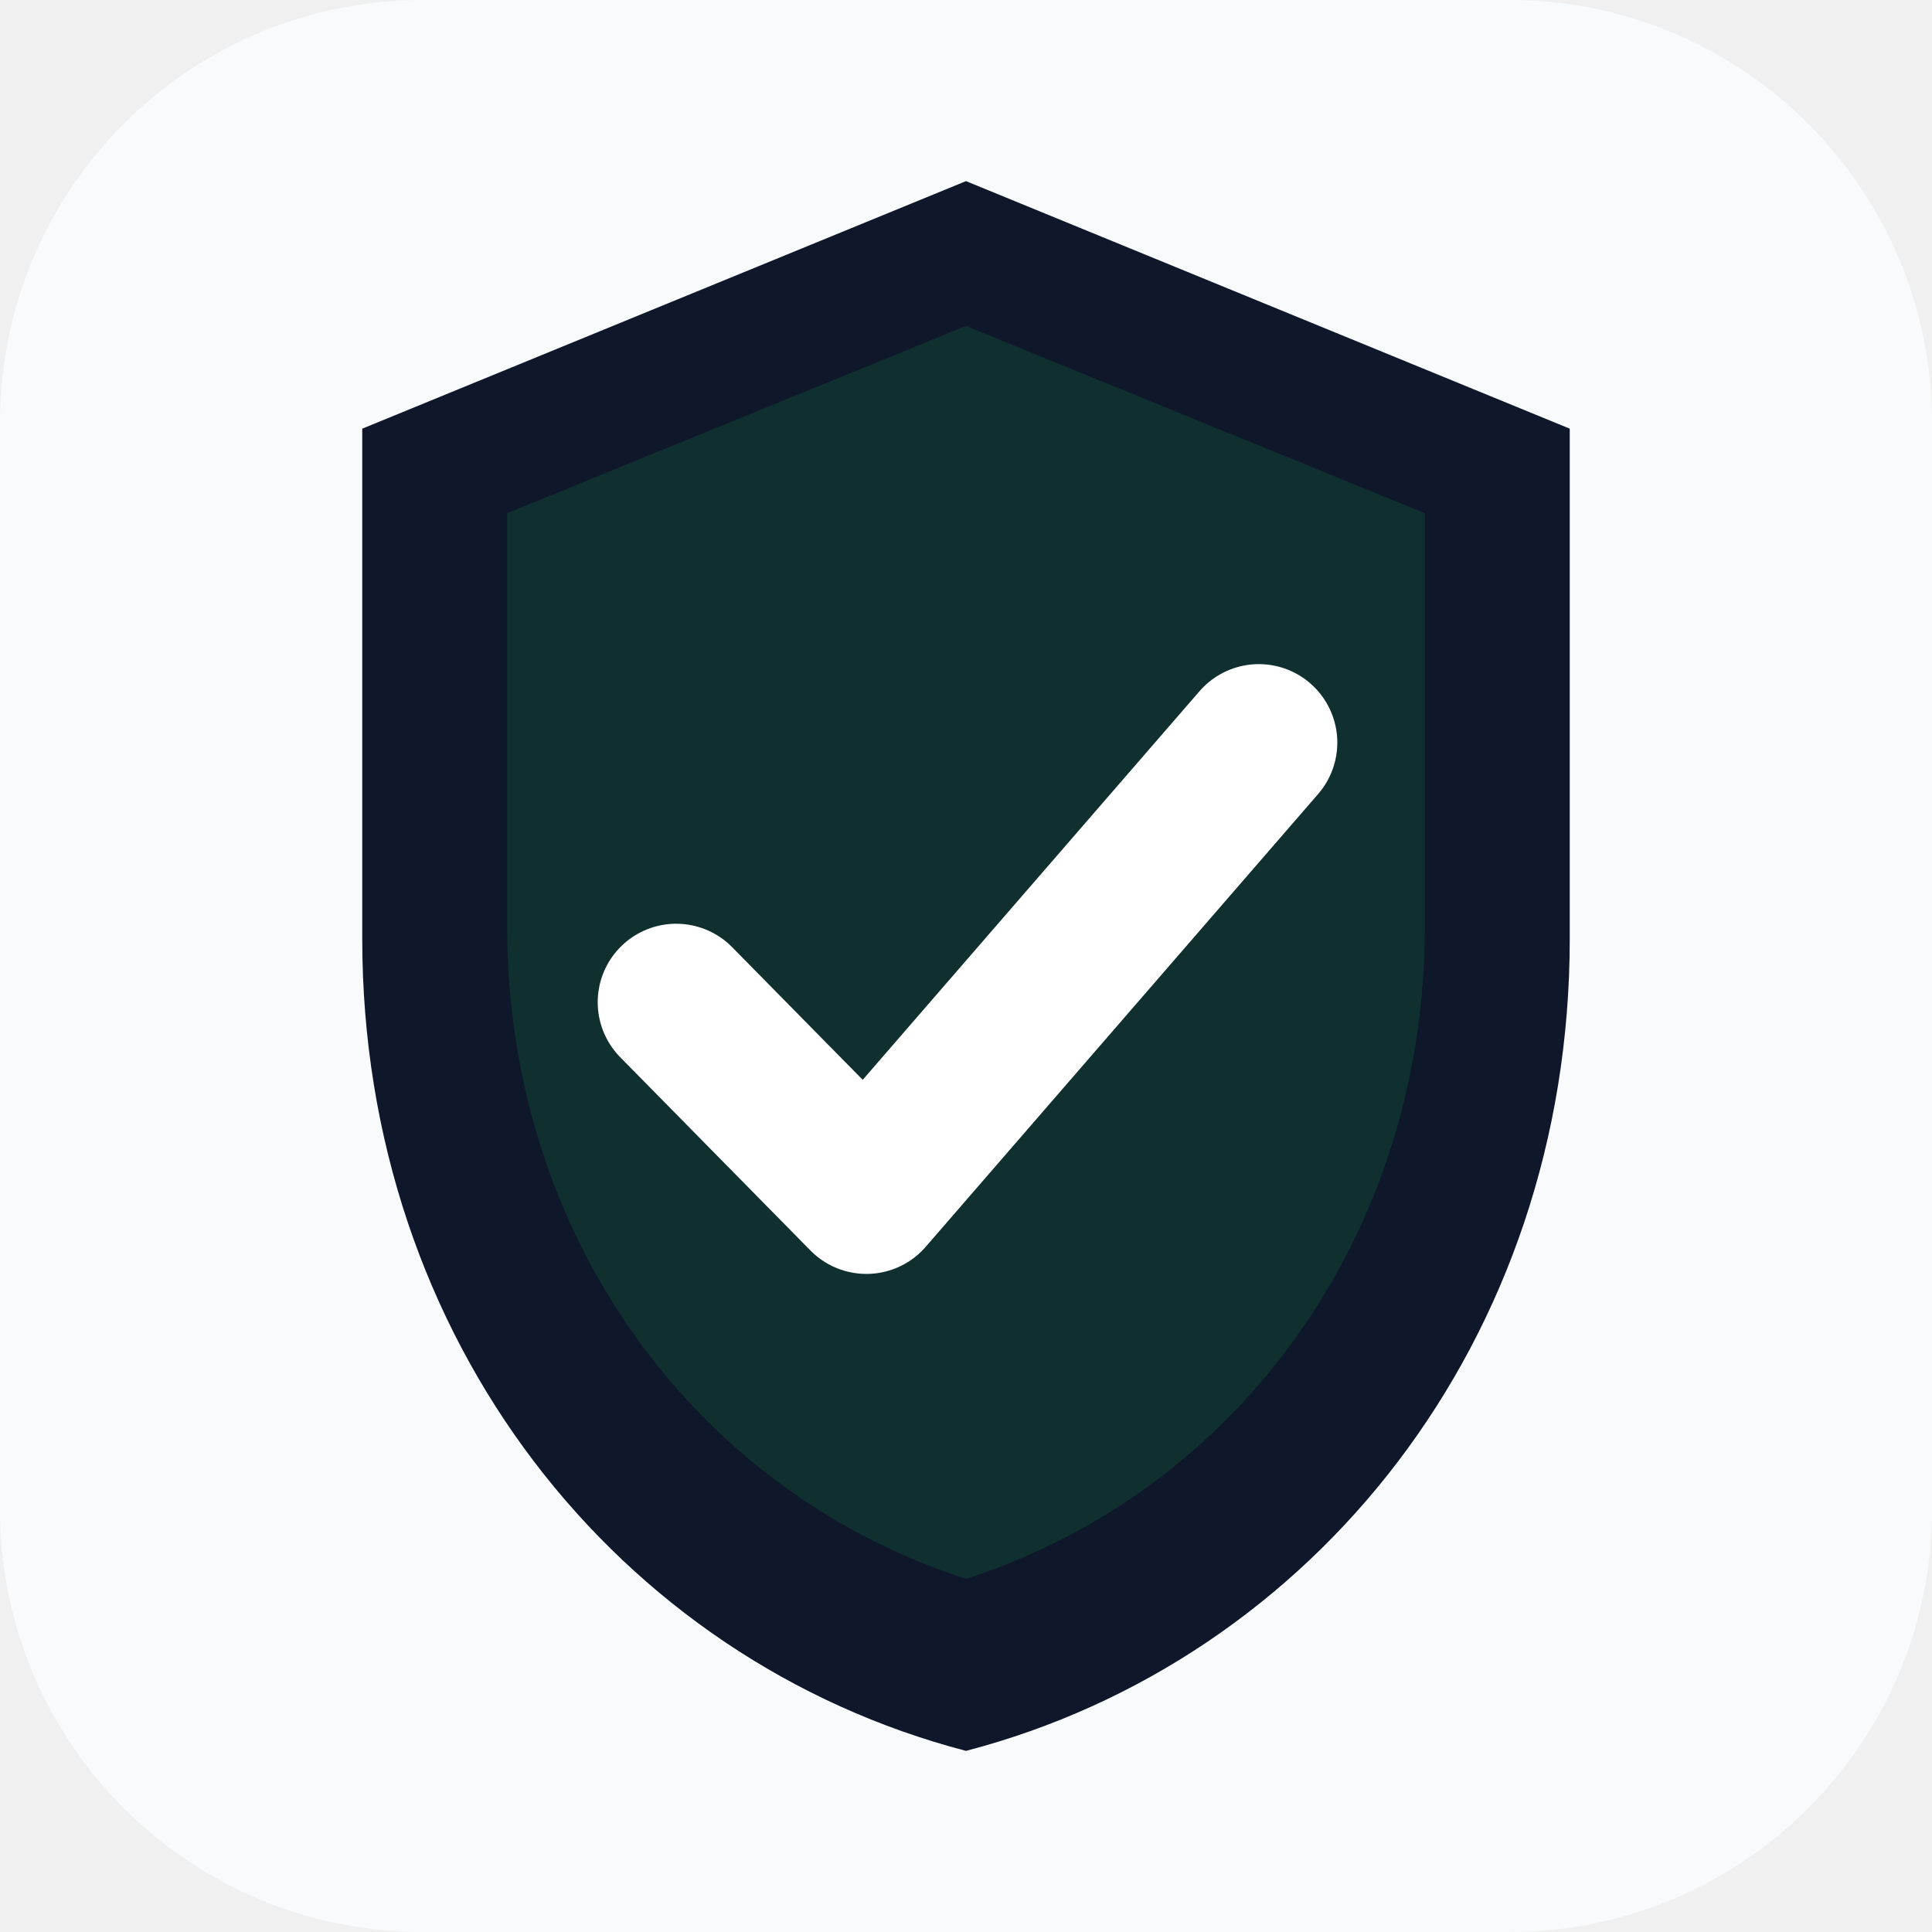
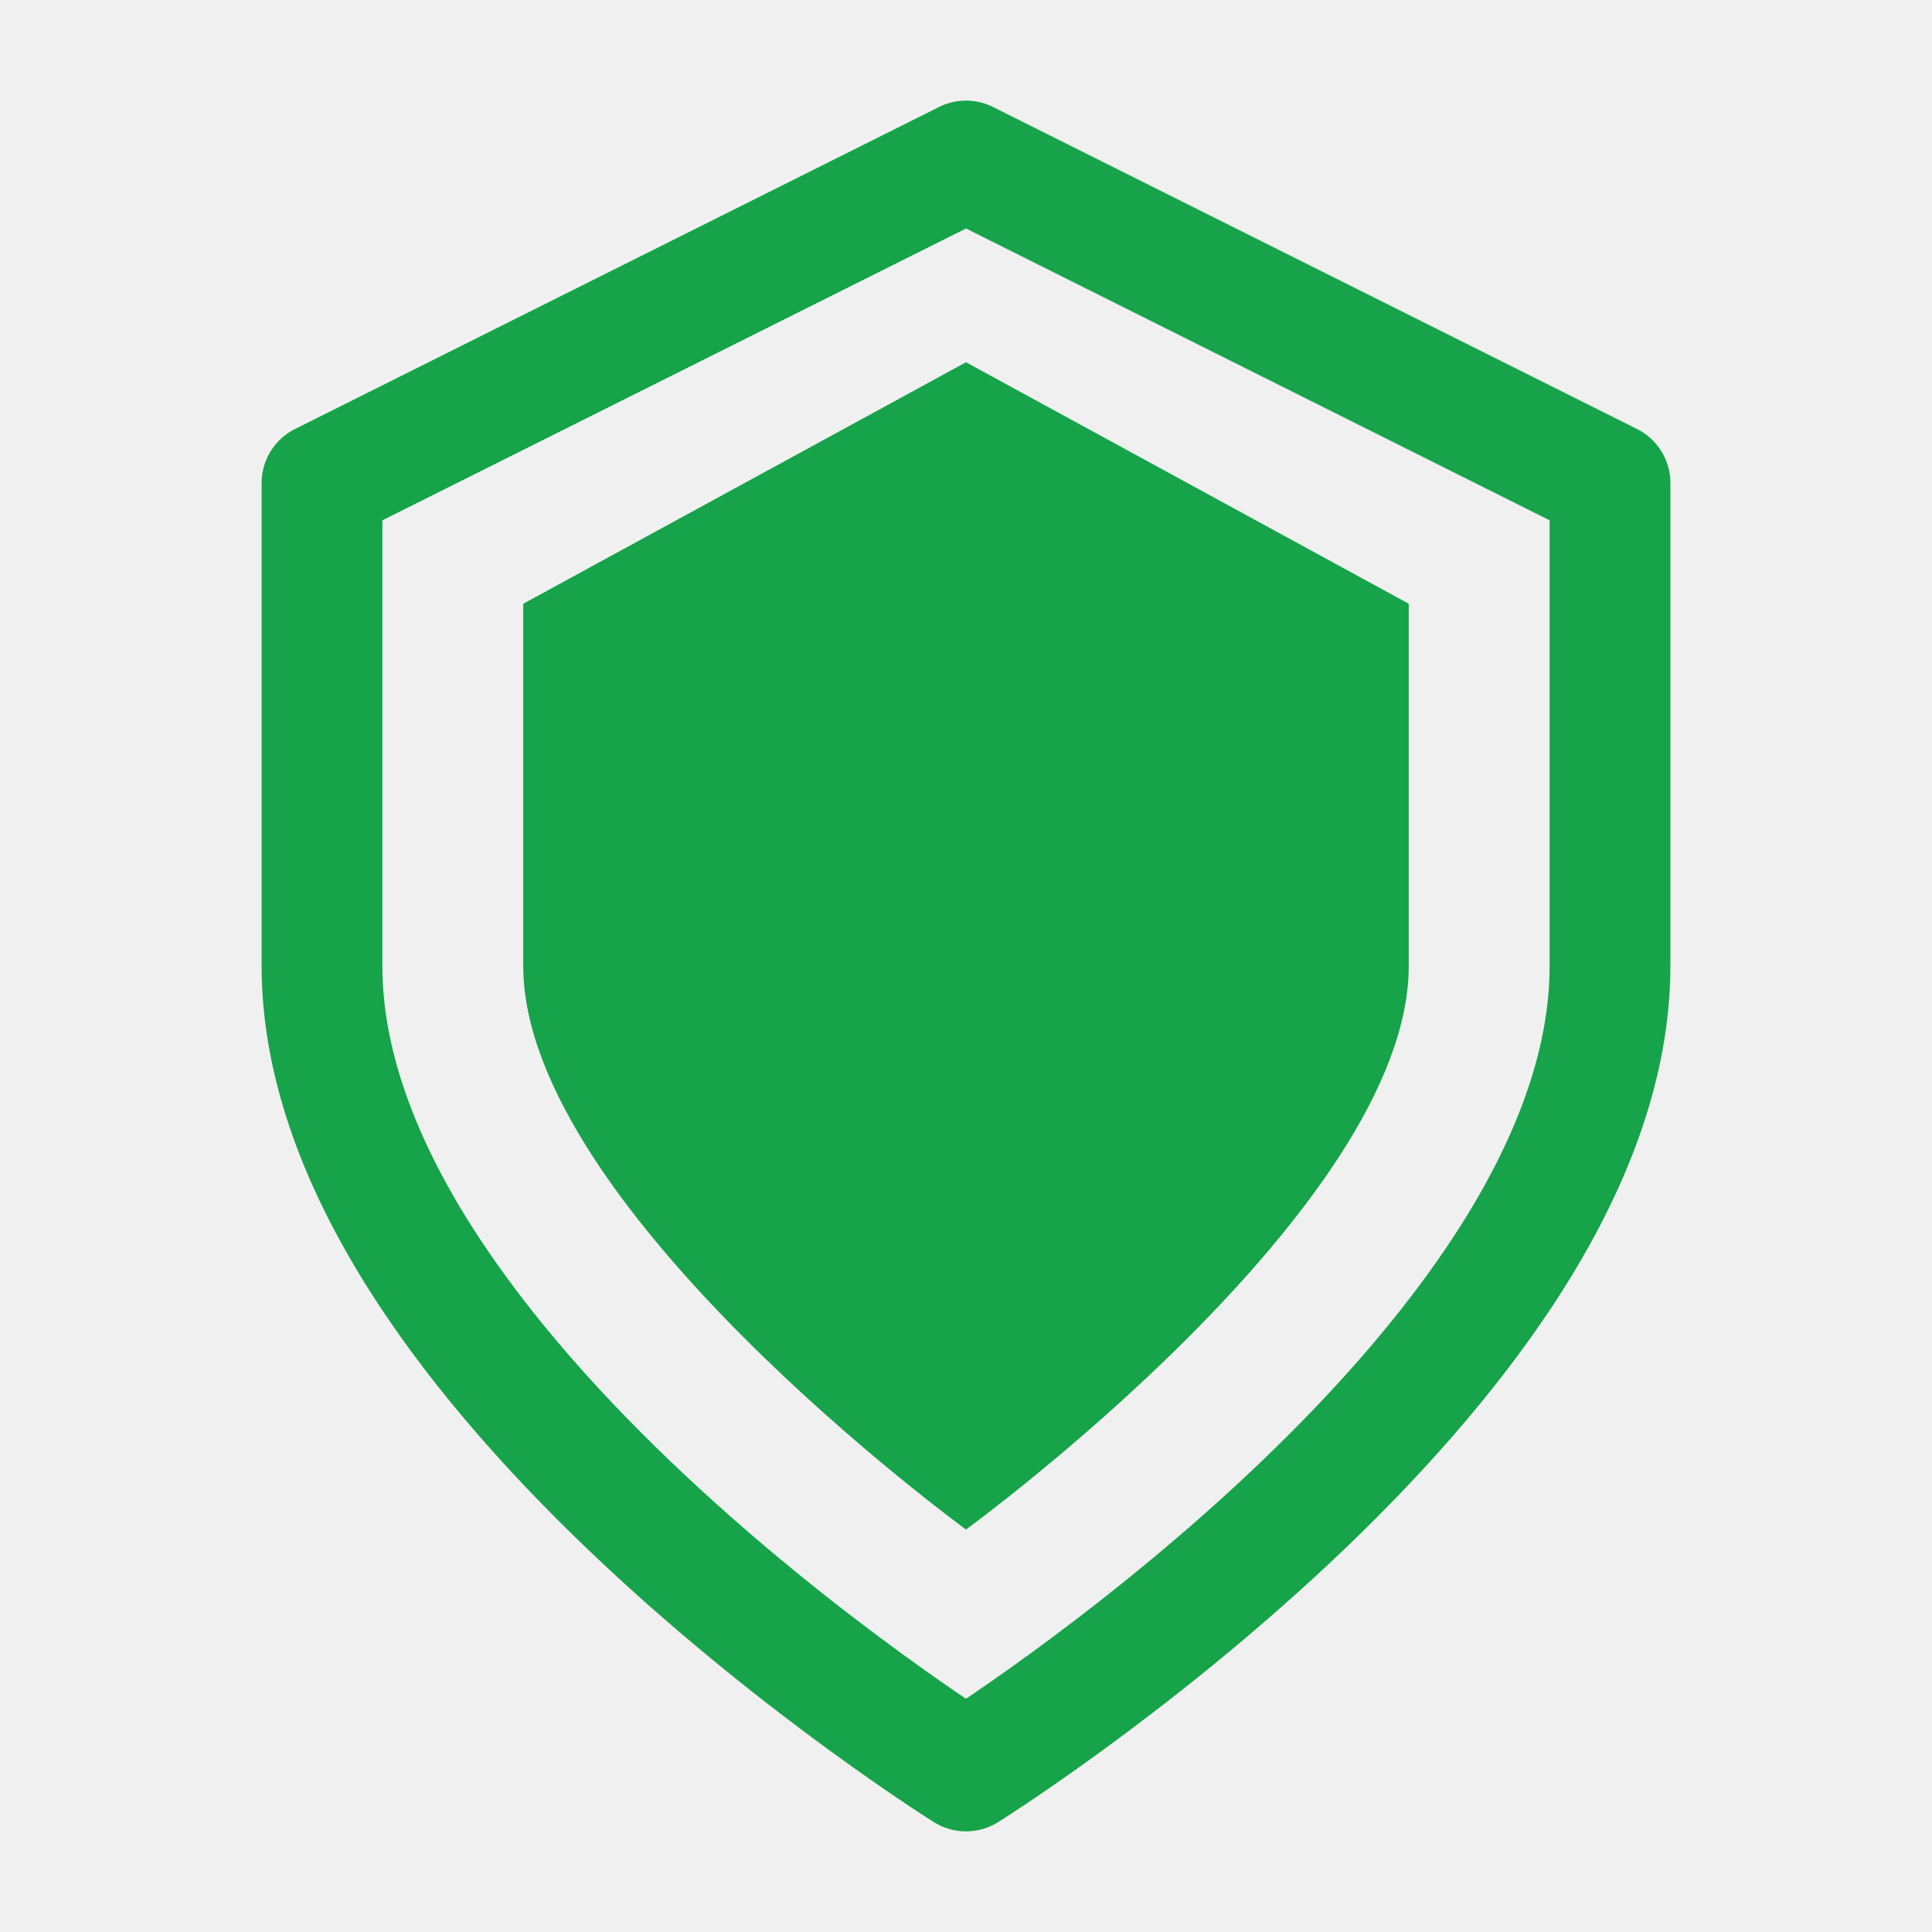
- <svg xmlns="http://www.w3.org/2000/svg" viewBox="0 0 64 64">
-   <rect width="64" height="64" rx="14" fill="#f8fafc" />
-   <path fill="#0f172a" d="M32 6 12 14.2v16.9c0 13.3 8.5 23.9 20 26.9 11.5-3 20-13.6 20-26.9V14.2L32 6Z" />
-   <path fill="#16a34a" d="M32 10.8 16.8 17v13.7c0 10.2 6.2 18.7 15.2 21.6 9-2.9 15.2-11.4 15.2-21.6V17L32 10.8Z" opacity=".18" />
-   <path fill="none" stroke="#ffffff" stroke-width="5.2" stroke-linecap="round" stroke-linejoin="round" d="m22.4 33.2 6.3 6.4 13-15" />
+ <svg xmlns="http://www.w3.org/2000/svg" viewBox="0 0 24 24">
+   <path d="M 12 2 L 20 6 L 20 12 C 20 17 12 22 12 22 C 12 22 4 17 4 12 L 4 6 Z" fill="none" stroke="#16A34A" stroke-width="1.5" stroke-linejoin="round" stroke-linecap="round" />
+   <path d="M 12 4.5 L 17.5 7.5 L 17.5 12 C 17.5 15 12 19 12 19 C 12 19 6.5 15 6.5 12 L 6.5 7.5 Z" fill="#16A34A" />
</svg>
